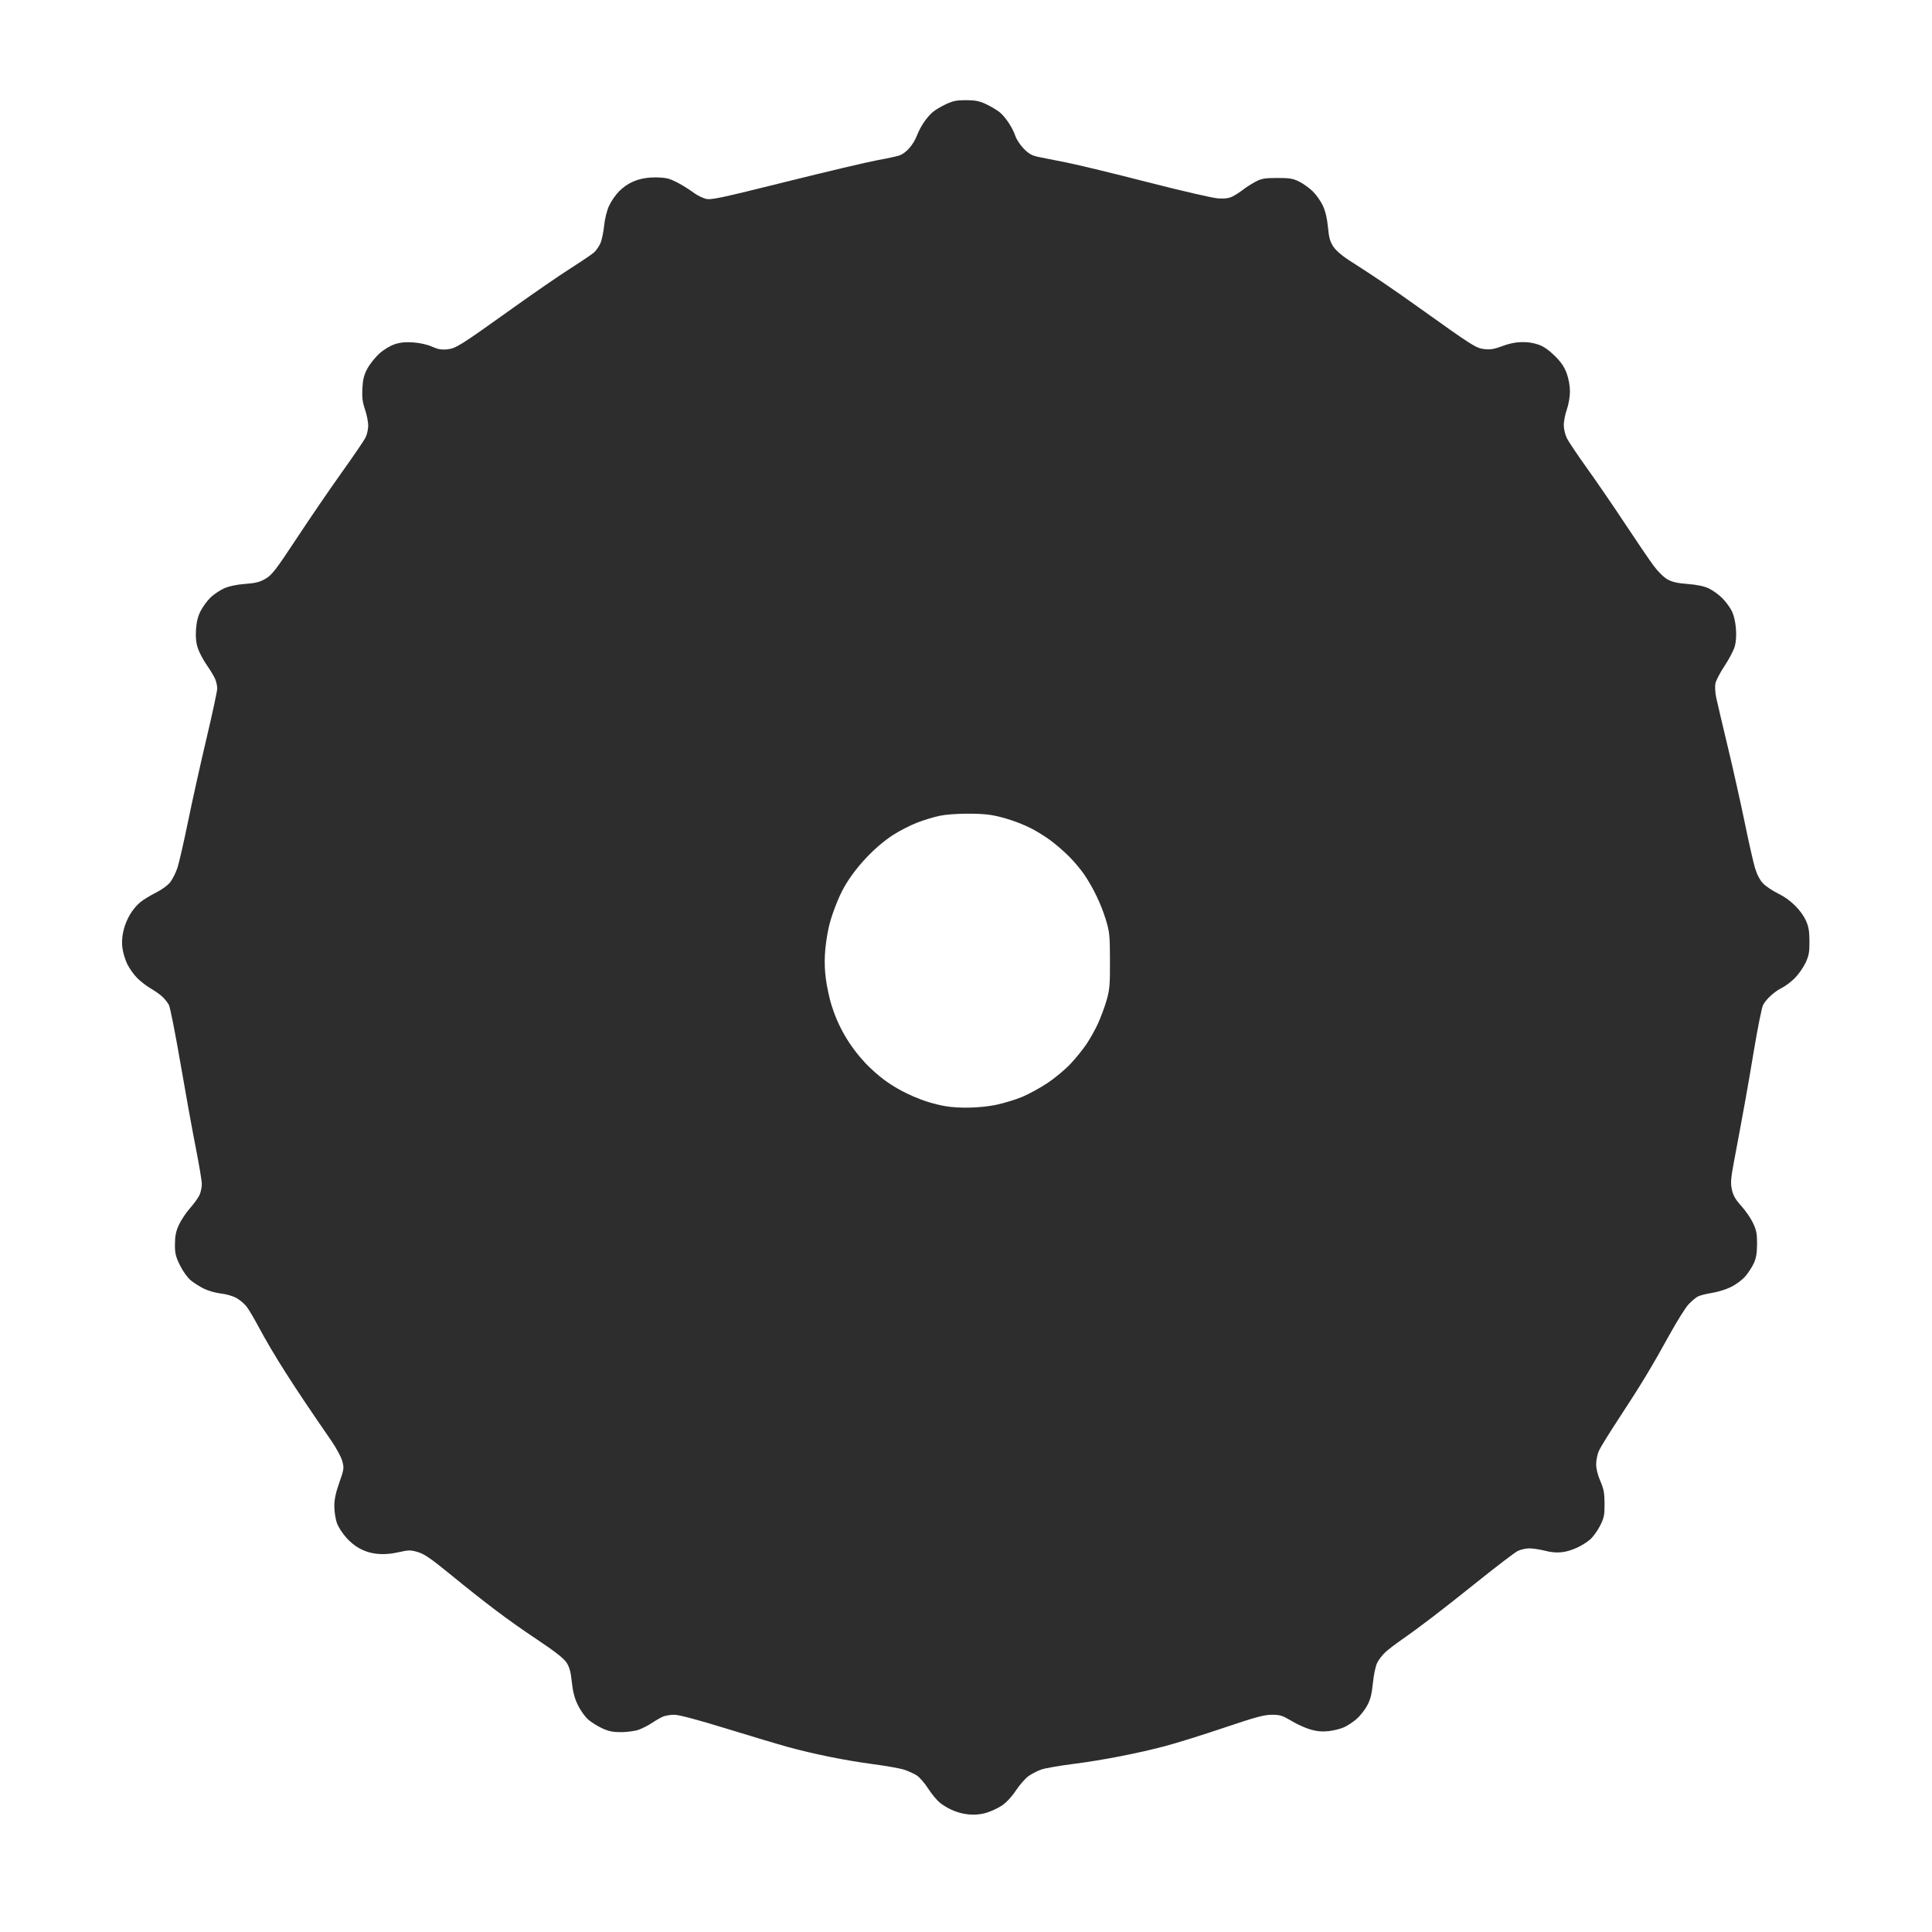
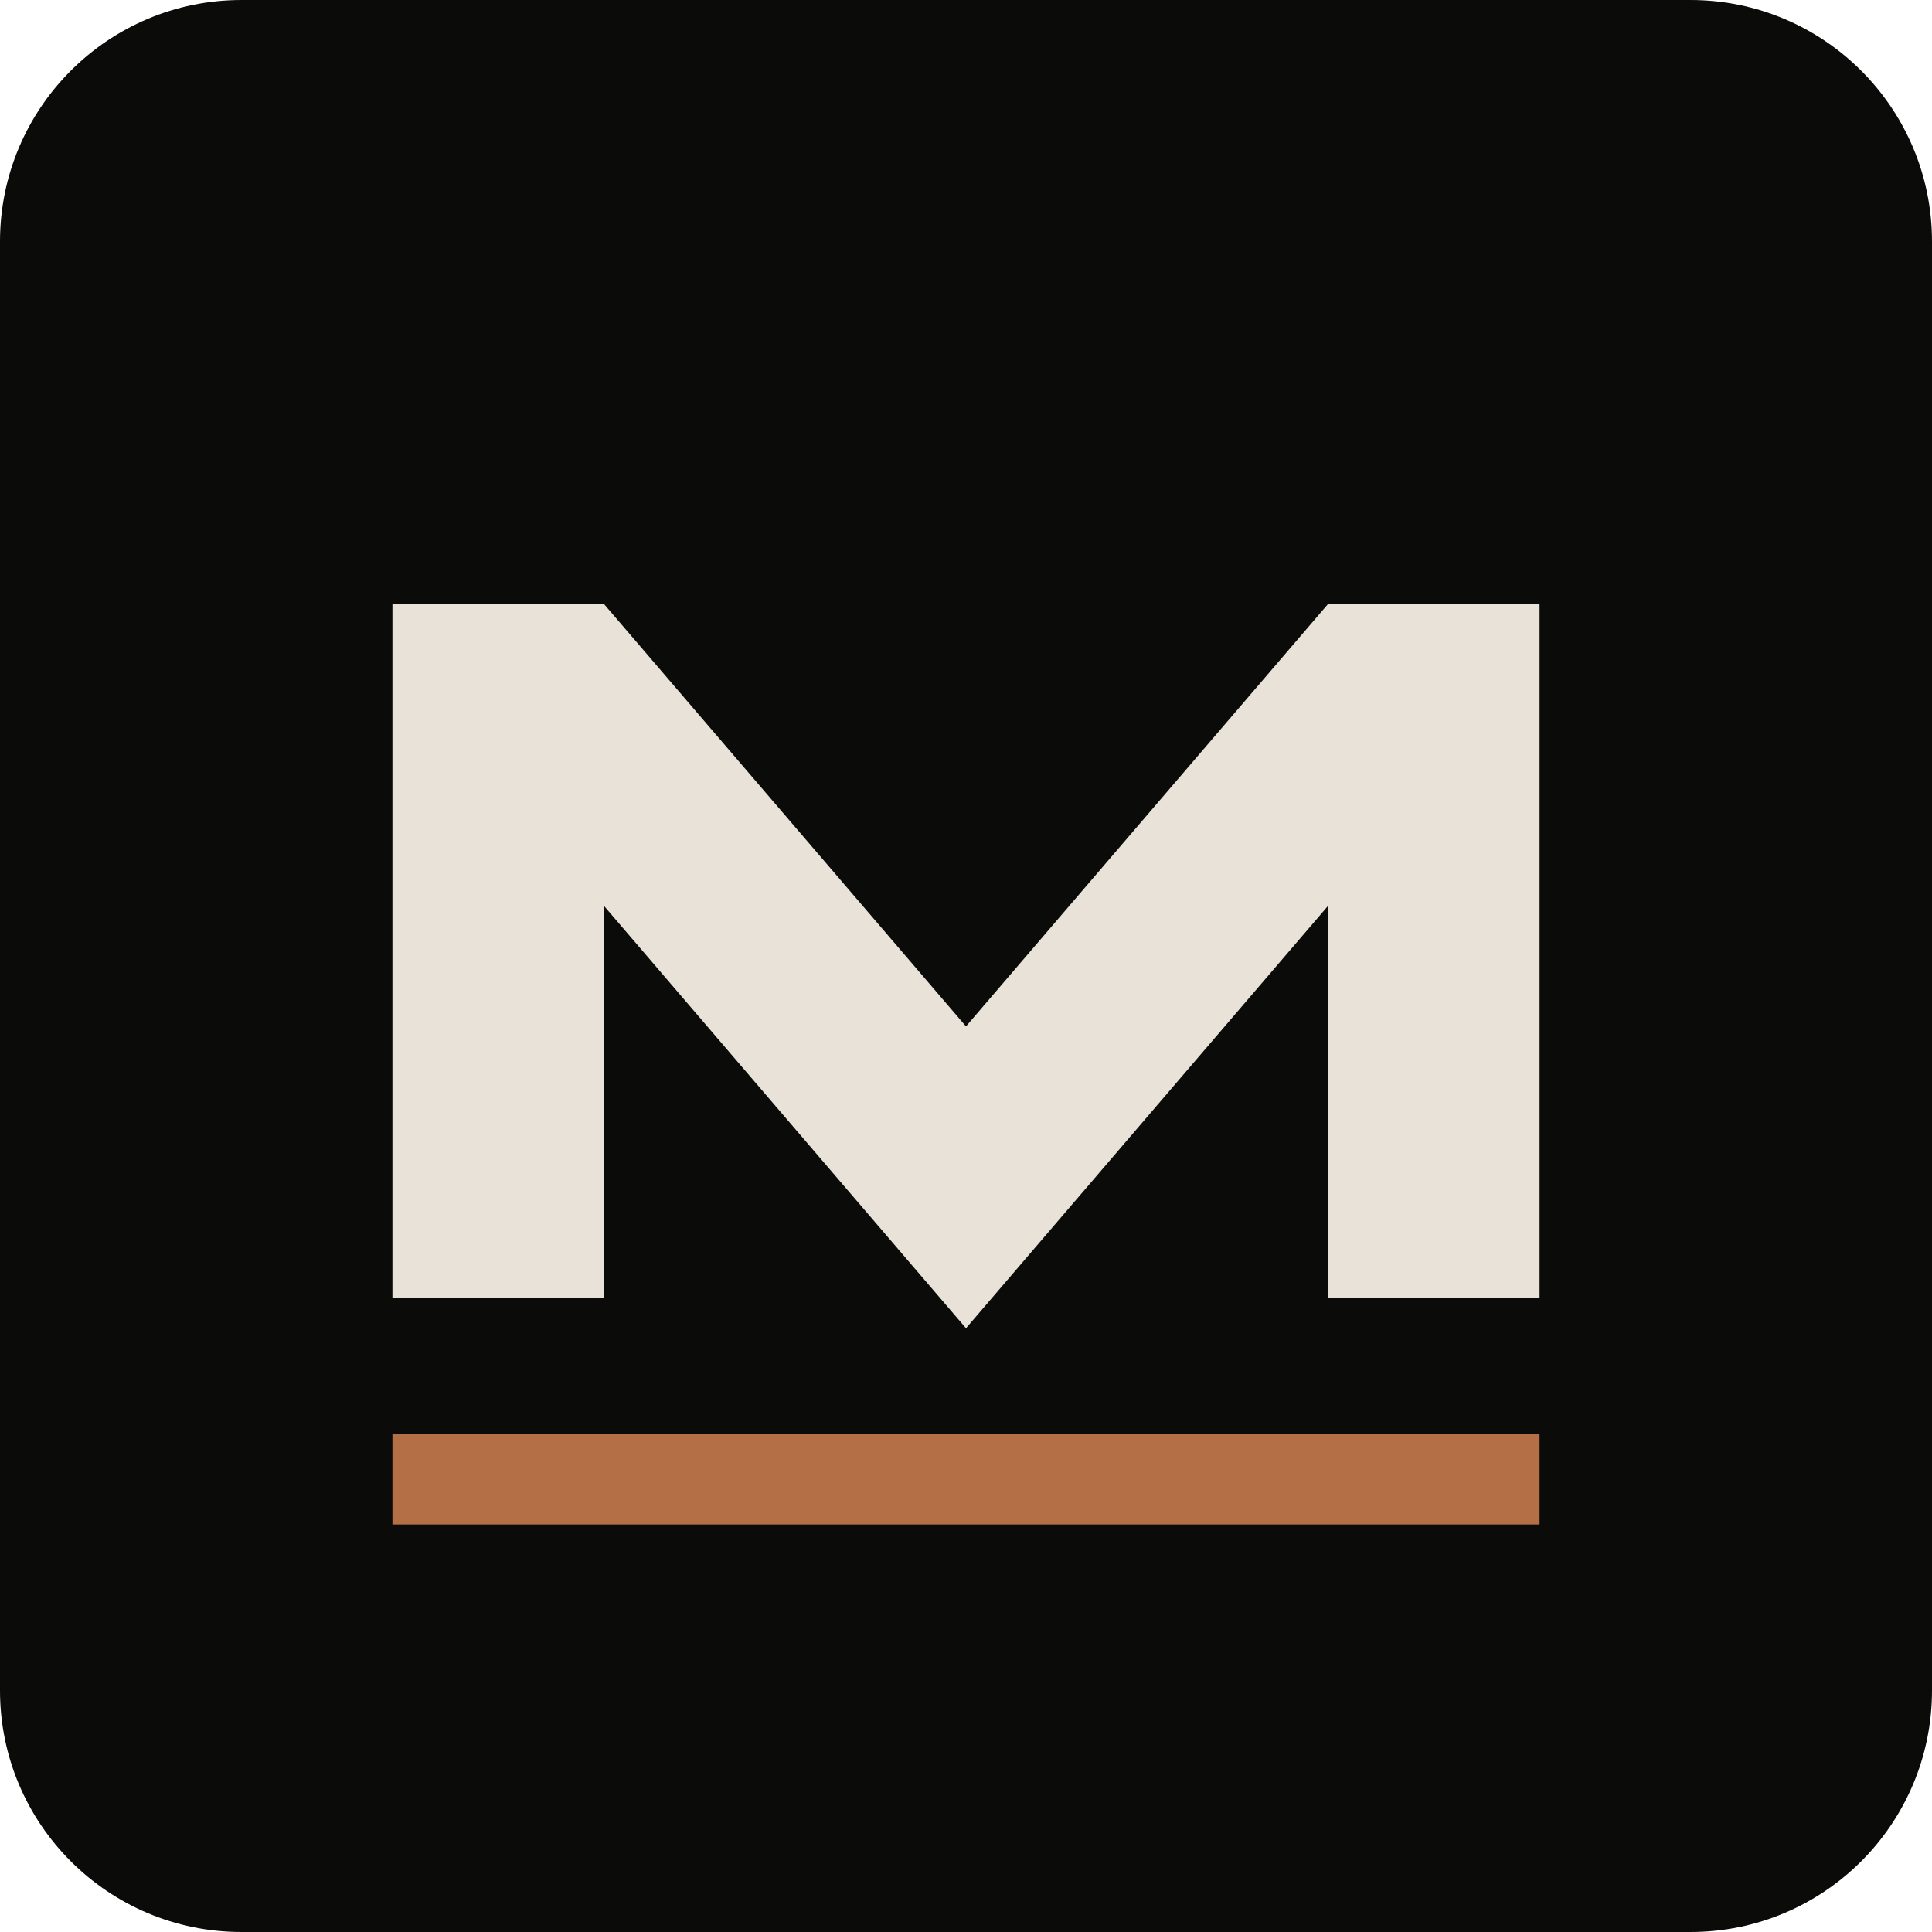
- <svg xmlns="http://www.w3.org/2000/svg" width="1254" height="1254" viewBox="0 0 1254 1254" role="img" aria-labelledby="title desc">
-   <path d="M 613.500 67.866 C 610.200 69.441, 606.367 71.803, 604.982 73.115 C 600.812 77.065, 597.436 82.185, 595.096 88.112 C 592.743 94.072, 588.199 99.237, 583.878 100.865 C 582.436 101.409, 576.136 102.774, 569.878 103.899 C 563.620 105.024, 536.752 111.365, 510.170 117.990 C 467.265 128.682, 461.418 129.920, 458.071 129.019 C 455.998 128.461, 452.772 126.895, 450.901 125.538 C 444.392 120.819, 437.475 116.981, 433.500 115.883 C 431.300 115.275, 426.303 114.981, 422.395 115.230 C 413.907 115.769, 407.371 118.629, 401.725 124.275 C 399.564 126.436, 396.687 130.626, 395.332 133.587 C 393.847 136.830, 392.555 142.071, 392.081 146.774 C 391.648 151.066, 390.527 156.194, 389.591 158.168 C 388.654 160.142, 386.900 162.660, 385.694 163.763 C 384.487 164.865, 377.650 169.497, 370.500 174.055 C 363.350 178.613, 346.700 190.066, 333.500 199.507 C 298.434 224.586, 295.848 226.212, 290.149 226.760 C 286.526 227.108, 284.060 226.662, 280.399 224.998 C 277.470 223.666, 272.637 222.565, 268.379 222.262 C 263.228 221.894, 259.847 222.222, 256.159 223.447 C 253.251 224.413, 248.989 227.002, 246.242 229.472 C 243.593 231.854, 240.124 236.193, 238.535 239.113 C 236.277 243.261, 235.551 246.073, 235.217 251.962 C 234.885 257.826, 235.258 260.881, 236.895 265.718 C 238.053 269.139, 239 273.881, 239 276.257 C 239 278.633, 238.189 282.168, 237.197 284.113 C 236.206 286.057, 229.310 296.165, 221.873 306.574 C 214.436 316.983, 201.322 336.154, 192.730 349.176 C 179.022 369.953, 176.533 373.189, 172.398 375.612 C 168.647 377.811, 165.935 378.503, 159.094 379.010 C 153.546 379.420, 148.728 380.435, 145.500 381.872 C 142.750 383.097, 138.774 385.764, 136.664 387.799 C 134.554 389.835, 131.671 393.750, 130.257 396.500 C 128.458 400.002, 127.548 403.634, 127.221 408.621 C 126.890 413.666, 127.241 417.209, 128.425 420.774 C 129.344 423.541, 131.942 428.437, 134.199 431.653 C 136.455 434.869, 138.908 438.948, 139.650 440.718 C 140.393 442.488, 141 445.268, 141 446.896 C 141 448.524, 137.878 463.051, 134.062 479.178 C 130.246 495.305, 124.862 519.525, 122.097 533 C 119.332 546.475, 116.220 560.071, 115.181 563.214 C 114.142 566.356, 112.072 570.529, 110.579 572.485 C 108.967 574.599, 105.116 577.427, 101.087 579.456 C 97.358 581.334, 92.874 584.076, 91.123 585.550 C 83.056 592.338, 78.210 604.509, 79.411 614.964 C 79.760 618.009, 81.175 622.824, 82.555 625.664 C 83.934 628.504, 86.873 632.638, 89.086 634.851 C 91.299 637.064, 95.222 640.087, 97.805 641.570 C 100.387 643.052, 103.778 645.443, 105.339 646.883 C 106.901 648.322, 108.836 650.759, 109.640 652.298 C 110.443 653.837, 113.784 670.712, 117.064 689.798 C 120.343 708.884, 124.820 733.580, 127.013 744.677 C 129.206 755.774, 131 766.476, 131 768.459 C 131 770.442, 130.380 773.548, 129.623 775.361 C 128.865 777.174, 126.100 781.073, 123.477 784.026 C 120.854 786.979, 117.559 791.894, 116.153 794.947 C 114.210 799.170, 113.587 802.181, 113.549 807.519 C 113.507 813.494, 113.990 815.533, 116.795 821.233 C 118.680 825.064, 121.675 829.243, 123.795 831 C 125.833 832.689, 129.750 835.170, 132.500 836.513 C 135.250 837.855, 140.200 839.242, 143.500 839.594 C 146.906 839.958, 151.270 841.244, 153.594 842.568 C 155.845 843.851, 158.798 846.386, 160.156 848.200 C 161.514 850.015, 164.707 855.382, 167.251 860.127 C 177.692 879.599, 189.881 898.729, 214.990 935.052 C 218.242 939.756, 221.477 945.754, 222.180 948.382 C 223.384 952.886, 223.273 953.681, 220.223 962.329 C 217.933 968.822, 216.990 973.273, 216.994 977.572 C 216.997 980.911, 217.723 985.765, 218.606 988.357 C 219.519 991.038, 222.314 995.371, 225.086 998.404 C 233.508 1007.619, 244.516 1010.643, 258.396 1007.555 C 265.355 1006.007, 266.462 1005.994, 271.255 1007.409 C 275.366 1008.623, 279.836 1011.684, 291.928 1021.567 C 315.641 1040.950, 329.964 1051.721, 348.286 1063.949 C 360.100 1071.834, 365.836 1076.305, 367.649 1079.046 C 369.625 1082.031, 370.441 1084.988, 371.149 1091.720 C 371.815 1098.046, 372.907 1102.223, 375.057 1106.664 C 376.698 1110.055, 379.699 1114.284, 381.725 1116.063 C 383.751 1117.842, 387.884 1120.431, 390.908 1121.816 C 395.194 1123.778, 397.962 1124.321, 403.454 1124.276 C 407.329 1124.244, 412.417 1123.512, 414.761 1122.649 C 417.105 1121.787, 420.930 1119.806, 423.261 1118.247 C 425.592 1116.689, 428.759 1114.870, 430.297 1114.207 C 431.835 1113.543, 435.168 1113, 437.702 1113 C 440.670 1113, 452.661 1116.186, 471.405 1121.956 C 487.407 1126.883, 505.459 1132.276, 511.520 1133.941 C 528.166 1138.516, 548.810 1142.681, 566.470 1145.027 C 575.191 1146.187, 584.391 1147.825, 586.914 1148.669 C 589.436 1149.513, 593.006 1151.121, 594.847 1152.243 C 596.689 1153.365, 600.103 1157.261, 602.436 1160.900 C 604.768 1164.539, 608.332 1168.779, 610.355 1170.322 C 619.246 1177.103, 630.395 1179.481, 640.092 1176.662 C 643.088 1175.791, 647.657 1173.676, 650.244 1171.962 C 653.158 1170.031, 656.663 1166.268, 659.449 1162.076 C 661.924 1158.353, 665.648 1154.131, 667.725 1152.694 C 669.801 1151.258, 673.451 1149.395, 675.835 1148.555 C 678.219 1147.716, 687.429 1146.098, 696.301 1144.961 C 715.564 1142.493, 737.583 1138.236, 755.851 1133.448 C 763.193 1131.524, 780.499 1126.136, 794.308 1121.475 C 814.946 1114.508, 820.501 1113, 825.520 1113 C 830.850 1113, 832.452 1113.498, 838.118 1116.915 C 841.688 1119.069, 847.254 1121.599, 850.486 1122.539 C 854.646 1123.748, 858.088 1124.067, 862.274 1123.629 C 865.526 1123.289, 870.057 1122.164, 872.343 1121.129 C 874.629 1120.093, 878.314 1117.665, 880.532 1115.732 C 882.749 1113.799, 885.816 1109.917, 887.346 1107.105 C 889.479 1103.187, 890.359 1099.741, 891.115 1092.358 C 891.694 1086.700, 892.869 1081.233, 893.963 1079.112 C 894.987 1077.125, 897.327 1074.114, 899.162 1072.420 C 900.998 1070.726, 905.650 1067.152, 909.500 1064.478 C 921.428 1056.194, 935.611 1045.338, 959 1026.588 C 971.375 1016.668, 983.058 1007.752, 984.961 1006.776 C 986.865 1005.799, 990.316 1005, 992.631 1005 C 994.945 1005, 999.637 1005.717, 1003.056 1006.593 C 1010.382 1008.470, 1016.191 1007.898, 1023.546 1004.577 C 1026.321 1003.323, 1030.168 1000.913, 1032.096 999.221 C 1034.023 997.529, 1036.928 993.524, 1038.550 990.322 C 1041.143 985.204, 1041.495 983.473, 1041.462 976 C 1041.431 969.006, 1040.943 966.398, 1038.712 961.280 C 1036.985 957.320, 1036.008 953.323, 1036.022 950.280 C 1036.034 947.651, 1036.867 943.700, 1037.874 941.500 C 1038.881 939.300, 1044.875 929.625, 1051.194 920 C 1065.080 898.853, 1071.915 887.544, 1083.530 866.500 C 1088.387 857.700, 1093.967 848.775, 1095.930 846.668 C 1097.894 844.560, 1100.625 842.247, 1102 841.529 C 1103.375 840.810, 1107.490 839.759, 1111.144 839.194 C 1114.798 838.628, 1120.358 836.907, 1123.499 835.369 C 1126.640 833.831, 1130.793 830.756, 1132.728 828.536 C 1134.663 826.316, 1137.181 822.475, 1138.324 820 C 1139.859 816.675, 1140.415 813.410, 1140.451 807.500 C 1140.492 800.885, 1140.045 798.529, 1137.872 793.895 C 1136.426 790.812, 1132.986 785.797, 1130.227 782.751 C 1126.407 778.533, 1124.950 775.996, 1124.117 772.109 C 1123.187 767.775, 1123.398 765.011, 1125.513 753.753 C 1132.236 717.966, 1134.296 706.478, 1138.403 681.847 C 1140.848 667.188, 1143.519 653.913, 1144.339 652.347 C 1146.379 648.449, 1151.668 643.632, 1156.636 641.146 C 1158.911 640.007, 1162.686 637.146, 1165.025 634.788 C 1167.364 632.430, 1170.453 628.025, 1171.889 625 C 1174.085 620.375, 1174.493 618.148, 1174.457 611 C 1174.424 604.525, 1173.905 601.376, 1172.278 597.783 C 1169.093 590.750, 1162.089 583.849, 1154.272 580.040 C 1150.547 578.225, 1146.051 575.207, 1144.281 573.332 C 1142.211 571.140, 1140.350 567.527, 1139.068 563.212 C 1137.971 559.520, 1135 546.375, 1132.466 534 C 1129.932 521.625, 1125.003 499.575, 1121.512 485 C 1118.021 470.425, 1114.618 455.965, 1113.949 452.866 C 1113.281 449.768, 1113.032 445.645, 1113.395 443.706 C 1113.759 441.766, 1116.447 436.587, 1119.368 432.198 C 1122.289 427.809, 1125.261 422.138, 1125.973 419.596 C 1127.738 413.294, 1126.851 402.390, 1124.115 396.737 C 1122.923 394.274, 1120.085 390.416, 1117.810 388.163 C 1115.534 385.910, 1111.608 383.093, 1109.086 381.904 C 1106.045 380.470, 1101.454 379.509, 1095.458 379.051 C 1088.777 378.542, 1085.337 377.755, 1082.283 376.039 C 1079.876 374.686, 1076.104 370.955, 1073.254 367.108 C 1070.561 363.473, 1062.262 351.275, 1054.812 340 C 1047.361 328.725, 1036.262 312.525, 1030.147 304 C 1024.032 295.475, 1018.122 286.670, 1017.014 284.434 C 1015.902 282.189, 1015 278.367, 1015 275.900 C 1015 273.442, 1015.900 268.870, 1017 265.740 C 1018.144 262.486, 1019 257.487, 1019 254.062 C 1019 250.441, 1018.161 245.788, 1016.876 242.288 C 1015.339 238.101, 1013.183 234.955, 1009.081 230.914 C 1005.292 227.182, 1001.790 224.776, 998.527 223.664 C 991.331 221.212, 983.280 221.530, 975.273 224.581 C 969.986 226.596, 967.412 227.040, 963.539 226.603 C 958.061 225.986, 956.231 224.828, 921.247 199.841 C 903.313 187.031, 893.230 180.202, 875.298 168.716 C 870.983 165.952, 867.018 162.474, 865.407 160.039 C 863.283 156.829, 862.556 154.200, 861.947 147.521 C 861.443 141.982, 860.318 137.190, 858.687 133.627 C 857.318 130.636, 854.347 126.393, 852.085 124.198 C 849.823 122.003, 845.841 119.148, 843.236 117.854 C 839.256 115.876, 836.984 115.502, 829 115.513 C 820.953 115.524, 818.812 115.888, 815 117.896 C 812.525 119.200, 808.925 121.495, 807 122.996 C 805.075 124.498, 801.990 126.499, 800.144 127.444 C 797.720 128.684, 795.080 129.056, 790.644 128.783 C 787.265 128.575, 766.725 123.841, 745 118.263 C 723.275 112.685, 699.650 106.960, 692.500 105.541 C 685.350 104.122, 677.081 102.475, 674.124 101.880 C 669.912 101.034, 667.854 99.901, 664.624 96.650 C 662.356 94.367, 659.887 90.700, 659.139 88.500 C 657.149 82.652, 652.385 75.531, 648.461 72.538 C 646.576 71.100, 642.663 68.820, 639.766 67.471 C 635.659 65.559, 632.849 65.018, 627 65.011 C 620.797 65.003, 618.462 65.497, 613.500 67.866 M 610 529.485 C 606.425 530.198, 599.806 532.207, 595.291 533.948 C 590.777 535.689, 583.708 539.317, 579.583 542.009 C 567.707 549.762, 555.446 562.796, 548.107 575.469 C 544.101 582.388, 539.225 595.239, 537.663 603 C 535.201 615.227, 534.697 624.970, 536.003 635.104 C 536.669 640.272, 538.343 648.100, 539.724 652.500 C 544.148 666.594, 551.248 678.753, 561.559 689.890 C 564.622 693.199, 570.137 698.124, 573.814 700.836 C 585.256 709.273, 599.718 715.520, 613.434 717.949 C 622.431 719.543, 636.463 719.188, 646.518 717.112 C 651.477 716.089, 659.103 713.766, 663.464 711.951 C 667.824 710.135, 675.288 706.044, 680.049 702.859 C 684.811 699.675, 691.452 694.134, 694.808 690.546 C 698.164 686.959, 702.786 681.261, 705.079 677.884 C 707.372 674.507, 710.751 668.492, 712.588 664.517 C 714.424 660.542, 716.956 653.737, 718.213 649.395 C 720.231 642.427, 720.494 639.386, 720.445 623.500 C 720.394 606.865, 720.185 604.834, 717.688 596.712 C 714.626 586.749, 709.587 576.239, 703.748 567.634 C 701.559 564.408, 697.117 559.117, 693.876 555.876 C 690.636 552.636, 685.175 547.914, 681.742 545.383 C 678.309 542.853, 672.575 539.320, 669 537.532 C 661.301 533.682, 651.774 530.505, 643.566 529.051 C 635.652 527.649, 618.060 527.877, 610 529.485" fill="#2D2D2D" fill-rule="evenodd" />
+ <svg xmlns="http://www.w3.org/2000/svg" viewBox="0 0 64 64" role="img" aria-label="MILLARES">
+   <rect width="64" height="64" rx="8" fill="#0b0b0a" />
+   <path d="M13 43V20h7l12 14 12-14h7v23h-7V30L32 44 20 30v13z" fill="#e8e2d8" />
+   <path d="M13 49h38" stroke="#b56f46" stroke-width="3" />
</svg>
